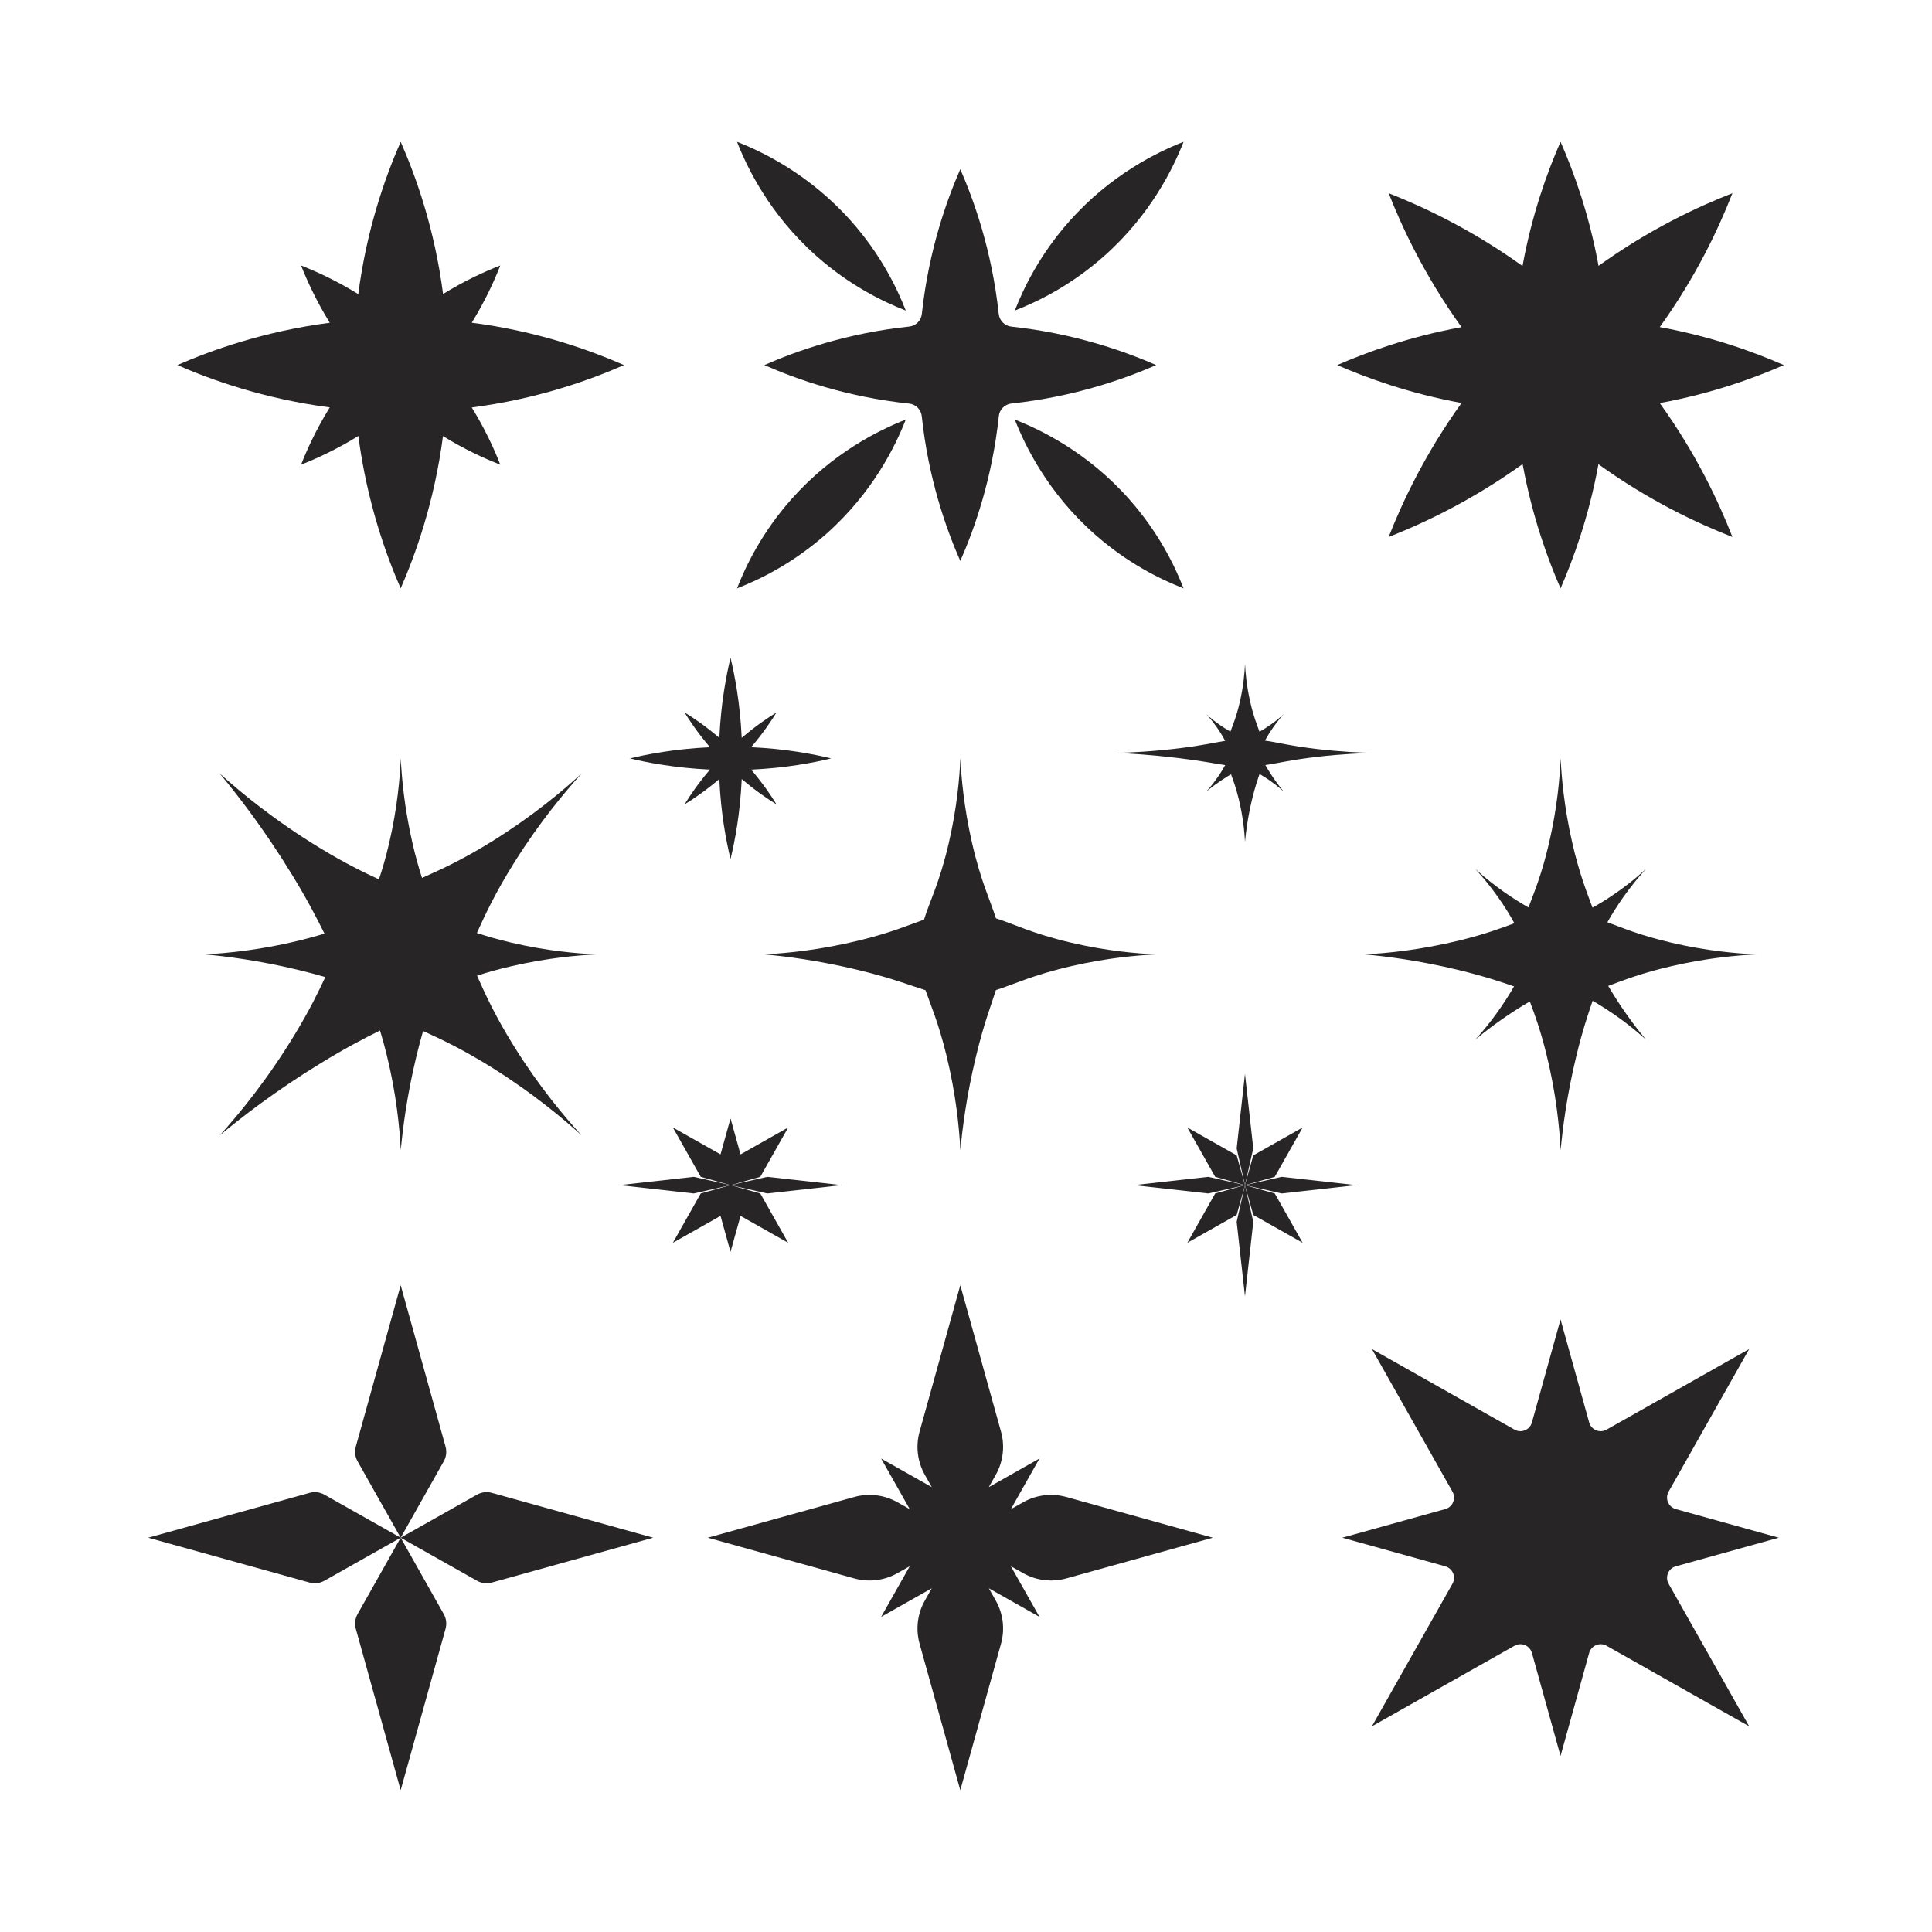
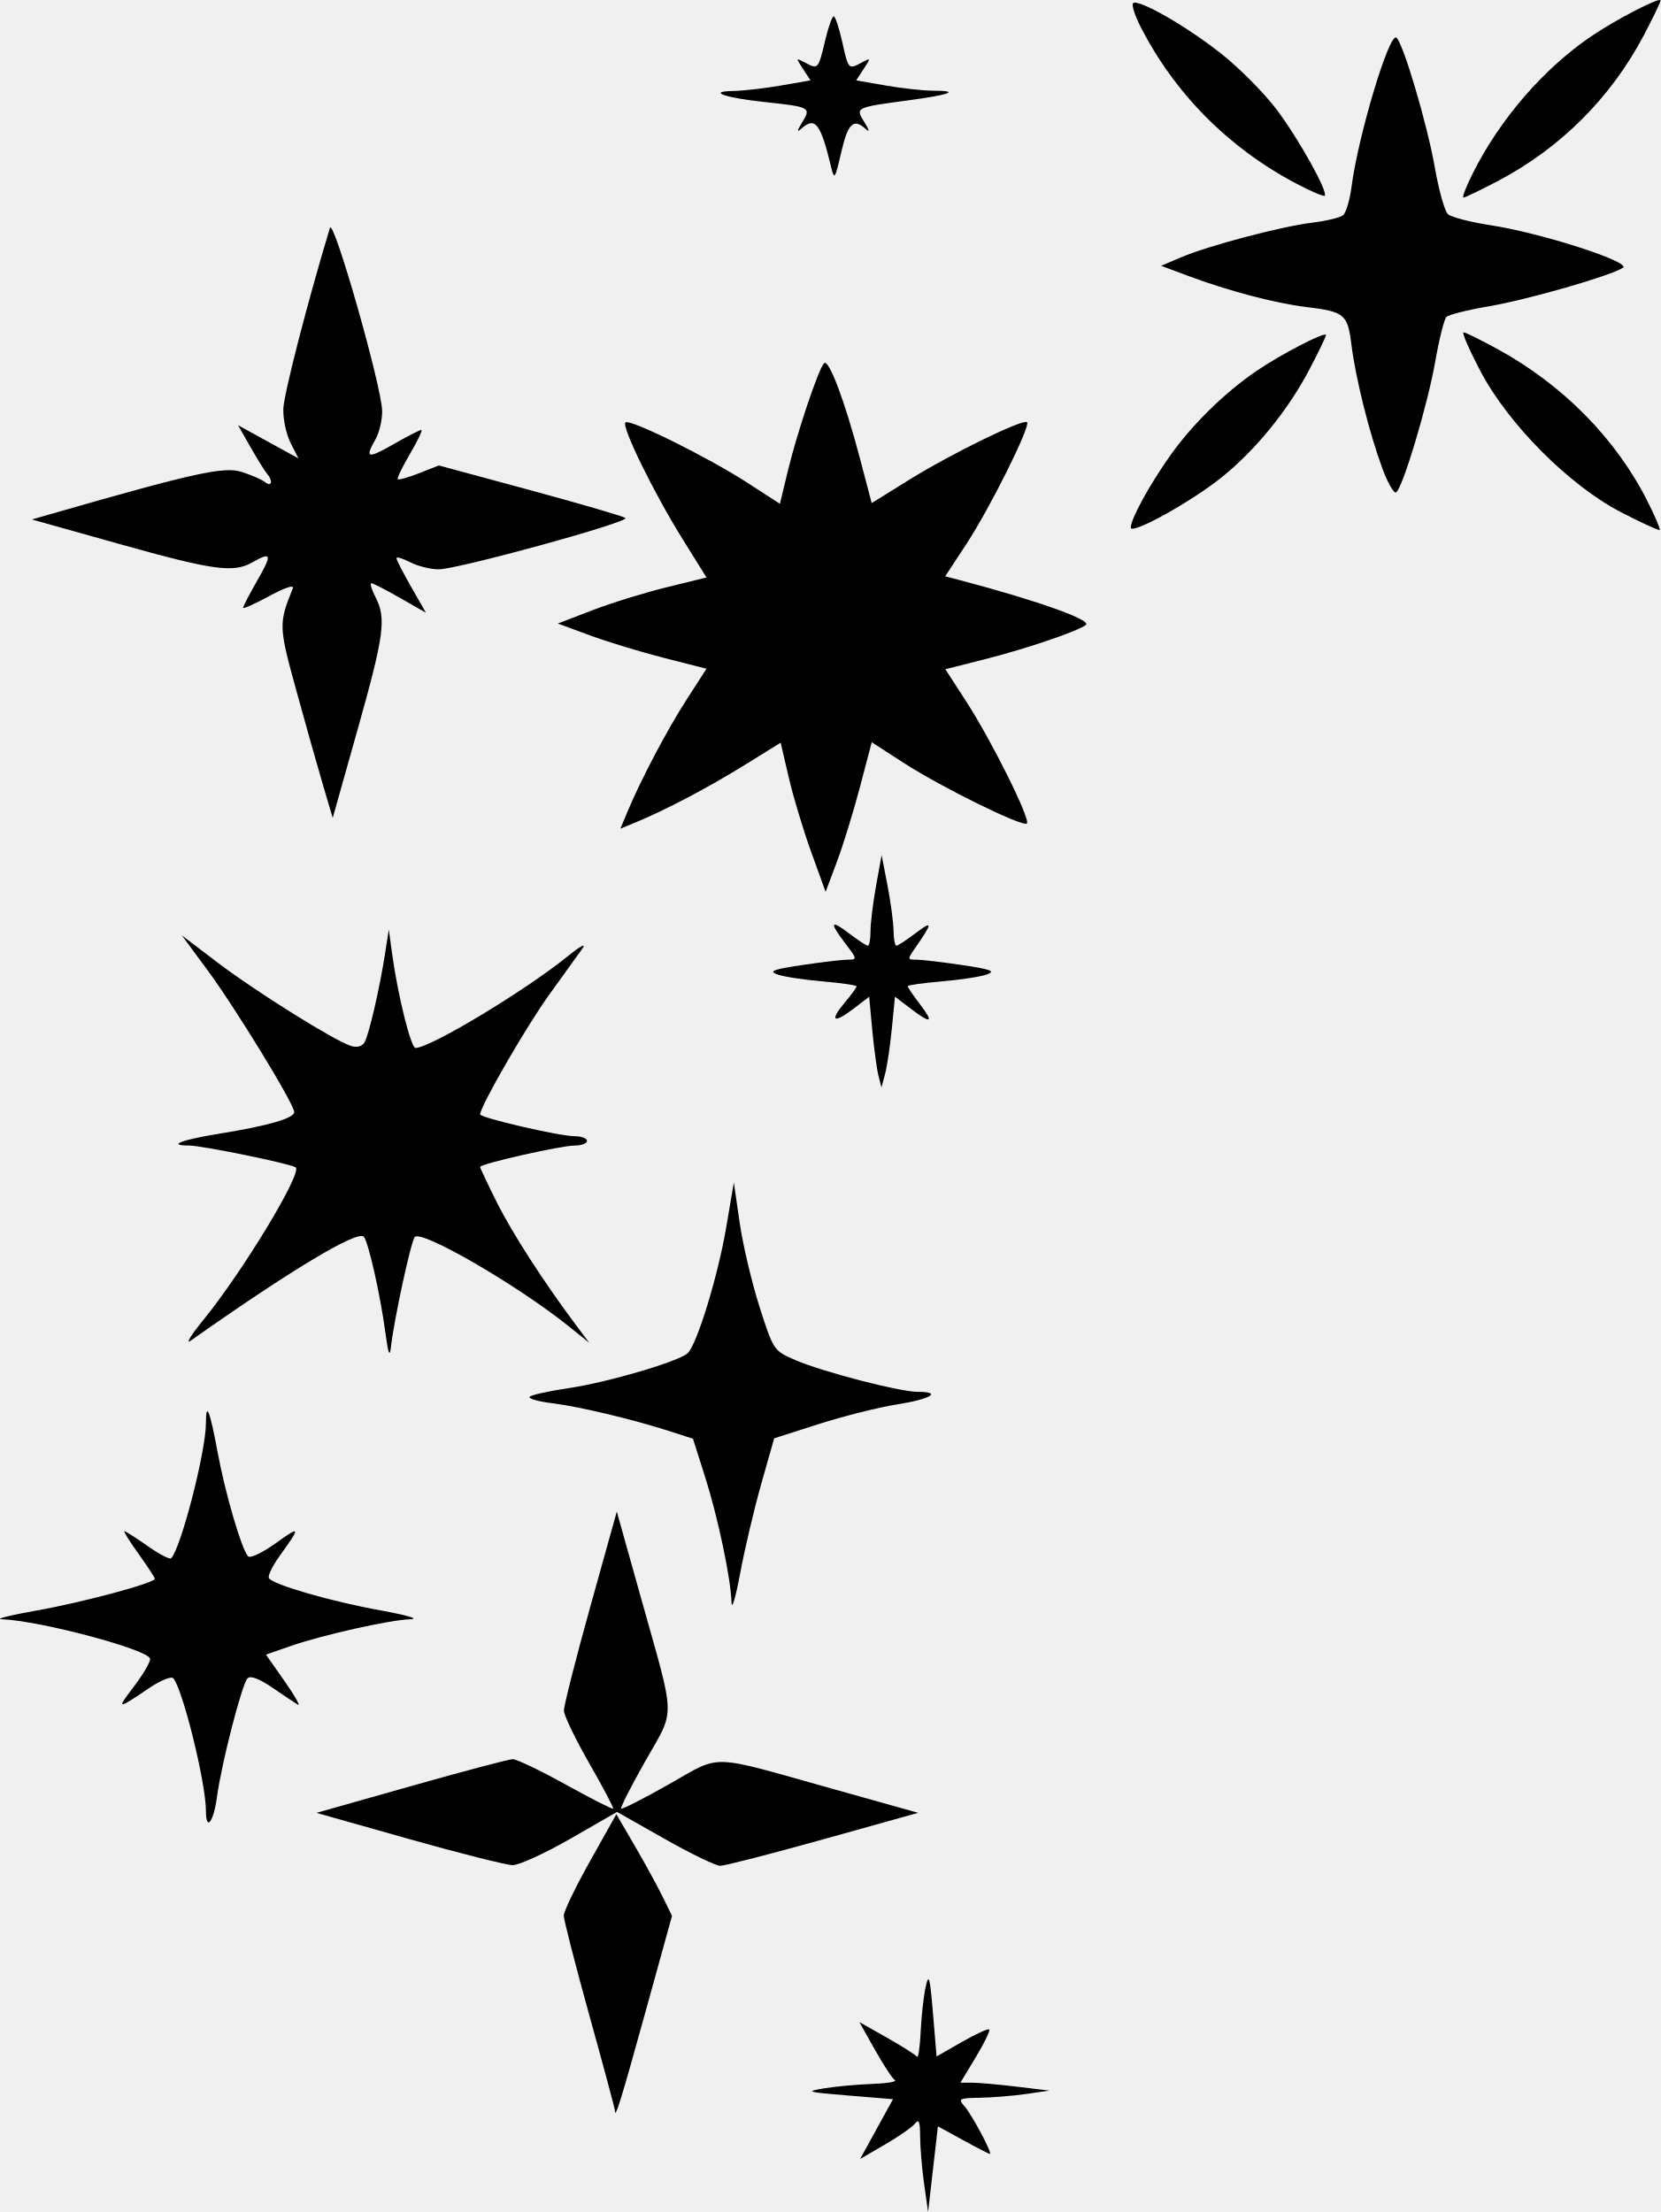
- <svg xmlns="http://www.w3.org/2000/svg" version="1.1" x="0px" y="0px" viewBox="0 0 500 500" style="enable-background:new 0 0 500 500;" xml:space="preserve">
-   <g id="BACKGROUND">
-     <rect style="fill:#FFFFFF;" width="500" height="500" />
-   </g>
-   <g id="OBJECTS">
-     <g>
-       <path style="fill:#272525;" d="M235.313,84.513c-16.049,1.696-28.88,6.193-37.484,9.971c8.6,3.777,21.424,8.272,37.463,9.969    c1.716,0.182,3.08,1.546,3.262,3.262c1.698,16.039,6.193,28.863,9.969,37.463c3.778-8.604,8.275-21.435,9.971-37.484    c0.182-1.72,1.554-3.078,3.273-3.262c16.6-1.784,29.597-6.523,37.45-9.949c-7.856-3.427-20.86-8.169-37.47-9.951    c-1.723-0.185-3.089-1.55-3.274-3.274c-1.782-16.61-6.524-29.614-9.951-37.47c-3.425,7.853-8.165,20.85-9.949,37.45    C238.39,82.959,237.033,84.331,235.313,84.513z" />
-       <path style="fill:#272525;" d="M283.161,138.129c8.561,7.611,17.185,11.816,23.147,14.139    c-2.323-5.962-6.529-14.586-14.139-23.147c-10.75-12.091-22.809-17.887-29.535-20.528    C265.274,115.32,271.07,127.379,283.161,138.129z" />
-       <path style="fill:#272525;" d="M306.308,36.7c-6.727,2.641-18.786,8.437-29.535,20.528c-7.611,8.561-11.816,17.185-14.139,23.147    c5.962-2.323,14.586-6.528,23.147-14.139C297.871,55.486,303.667,43.427,306.308,36.7z" />
-       <path style="fill:#272525;" d="M234.414,108.593c-6.727,2.641-18.786,8.437-29.536,20.528    c-7.611,8.561-11.816,17.185-14.139,23.147c5.962-2.323,14.586-6.529,23.147-14.139    C225.977,127.379,231.773,115.32,234.414,108.593z" />
-       <path style="fill:#272525;" d="M211.268,66.235c8.561,7.611,17.185,11.816,23.147,14.139c-2.324-5.962-6.529-14.586-14.139-23.147    c-10.75-12.091-22.809-17.887-29.536-20.528C193.38,43.427,199.176,55.486,211.268,66.235z" />
-     </g>
-     <path style="fill:#272525;" d="M154.389,246.992c-4.931-0.215-12.716-0.856-22.01-3.024c-3.595-0.838-6.499-1.692-8.966-2.511   c2.12-4.641,4.7-10.313,9.771-18.385c6.596-10.499,13.119-18.234,17.367-22.919c-4.754,4.357-12.539,10.957-23.129,17.542   c-7.975,4.958-13.601,7.458-18.201,9.516c-0.814-2.511-1.664-5.468-2.5-9.133c-2.112-9.251-2.768-16.968-3.004-21.802   c-0.215,4.931-0.856,12.715-3.023,22.01c-0.876,3.756-1.769,6.757-2.621,9.294c-3.843-1.772-8.578-4.058-15.032-7.965   c-11.881-7.191-20.673-14.478-26.201-19.462c4.516,5.435,11.467,14.328,18.712,26.184c4.077,6.671,6.532,11.473,8.42,15.288   c-1.813,0.556-3.87,1.133-6.257,1.72c-10.322,2.538-19.023,3.353-24.713,3.647c5.385,0.497,13.96,1.548,24.297,4.044   c2.657,0.641,4.913,1.254,6.882,1.83c-1.755,3.795-4.023,8.455-7.839,14.759c-7.191,11.881-14.478,20.673-19.462,26.202   c5.435-4.516,14.328-11.467,26.184-18.712c6.671-4.077,11.473-6.532,15.287-8.42c0.556,1.813,1.133,3.87,1.72,6.258   c2.538,10.322,3.353,19.023,3.647,24.713c0.497-5.385,1.549-13.96,4.044-24.297c0.605-2.507,1.185-4.66,1.733-6.549   c4.588,2.096,10.192,4.673,18.1,9.64c10.499,6.596,18.234,13.119,22.919,17.368c-4.357-4.754-10.957-12.539-17.542-23.129   c-4.958-7.975-7.458-13.6-9.516-18.201c2.511-0.814,5.468-1.664,9.133-2.5C141.838,247.883,149.555,247.228,154.389,246.992z" />
-     <path style="fill:#272525;" d="M251.549,218.078c-2.112-9.251-2.768-16.968-3.004-21.802c-0.215,4.931-0.856,12.715-3.024,22.01   c-2.395,10.268-4.917,14.939-6.383,19.714c-3.817,1.318-8.162,3.271-16.596,5.345c-10.321,2.538-19.023,3.353-24.713,3.647   c5.385,0.497,13.96,1.548,24.297,4.044c9.066,2.188,13.547,4.052,17.398,5.232c1.318,3.838,3.285,8.185,5.374,16.684   c2.538,10.322,3.353,19.023,3.647,24.713c0.497-5.385,1.549-13.96,4.044-24.297c2.141-8.87,3.972-13.351,5.156-17.147   c4.73-1.474,9.49-3.9,19.672-6.225c9.251-2.112,16.968-2.768,21.802-3.004c-4.931-0.215-12.716-0.856-22.01-3.024   c-10.085-2.352-14.771-4.827-19.459-6.304C256.271,232.962,253.86,228.198,251.549,218.078z" />
-     <path style="fill:#272525;" d="M454.56,246.992c-4.931-0.215-12.716-0.856-22.01-3.024c-8.039-1.875-12.645-3.828-16.559-5.291   c0.507-0.905,1.085-1.883,1.757-2.952c3.104-4.94,6.174-8.58,8.173-10.785c-2.237,2.05-5.9,5.156-10.884,8.255   c-1.048,0.652-2.009,1.212-2.898,1.704c-1.452-3.974-3.382-8.651-5.248-16.82c-2.112-9.251-2.768-16.968-3.004-21.802   c-0.215,4.931-0.855,12.715-3.023,22.01c-1.875,8.04-3.828,12.647-5.292,16.561c-0.903-0.506-1.879-1.083-2.946-1.753   c-4.941-3.104-8.58-6.173-10.785-8.173c2.05,2.237,5.156,5.9,8.255,10.884c0.708,1.14,1.304,2.171,1.826,3.124   c-3.306,1.231-7.408,2.786-14.038,4.416c-10.322,2.538-19.023,3.353-24.712,3.647c5.385,0.497,13.96,1.548,24.297,4.044   c6.826,1.648,11.052,3.111,14.368,4.238c-0.261,0.452-0.538,0.923-0.836,1.416c-3.384,5.591-6.813,9.728-9.158,12.33   c2.557-2.125,6.742-5.396,12.321-8.805c0.622-0.38,1.2-0.722,1.756-1.046c1.216,3.263,2.733,7.323,4.322,13.784   c2.538,10.322,3.352,19.023,3.647,24.713c0.497-5.385,1.549-13.96,4.044-24.297c1.647-6.825,3.111-11.05,4.238-14.366   c0.454,0.262,0.927,0.54,1.423,0.84c5.591,3.384,9.728,6.813,12.329,9.158c-2.125-2.557-5.396-6.742-8.805-12.321   c-0.327-0.535-0.632-1.045-0.917-1.531c3.918-1.441,8.569-3.328,16.56-5.152C442.009,247.883,449.726,247.228,454.56,246.992z" />
-     <path style="fill:#272525;" d="M317.066,191.741c-2.789,0.422-5.611,1.143-11.904,1.915c-6.768,0.831-12.474,1.098-16.205,1.195   c3.531,0.163,9.154,0.507,15.932,1.325c6.566,0.792,9.465,1.453,12.189,1.827c-0.209,0.383-0.447,0.799-0.724,1.256   c-1.537,2.539-3.094,4.418-4.16,5.6c1.161-0.965,3.062-2.451,5.596-3.999c0.283-0.173,0.545-0.328,0.797-0.475   c0.552,1.482,1.241,3.325,1.963,6.261c1.153,4.688,1.523,8.64,1.656,11.224c0.226-2.446,0.703-6.34,1.836-11.035   c0.748-3.1,1.413-5.019,1.925-6.525c0.206,0.119,0.421,0.245,0.646,0.382c2.539,1.537,4.418,3.094,5.6,4.16   c-0.965-1.161-2.451-3.062-3.999-5.596c-0.283-0.462-0.527-0.881-0.744-1.266c3.381-0.464,6.442-1.328,13.673-2.153   c6.066-0.692,11.126-0.907,14.296-0.984c-3.233-0.07-8.338-0.28-14.433-0.99c-7.231-0.843-10.23-1.732-13.625-2.191   c0.301-0.568,0.663-1.205,1.121-1.933c1.41-2.244,2.804-3.897,3.712-4.898c-1.016,0.931-2.68,2.342-4.943,3.749   c-0.476,0.296-0.913,0.551-1.316,0.774c-0.66-1.805-1.536-3.929-2.383-7.639c-0.959-4.202-1.257-7.707-1.365-9.902   c-0.098,2.239-0.389,5.775-1.373,9.996c-0.852,3.652-1.738,5.744-2.403,7.522c-0.41-0.23-0.854-0.492-1.338-0.796   c-2.244-1.41-3.897-2.804-4.898-3.712c0.931,1.016,2.342,2.68,3.749,4.943C316.407,190.517,316.768,191.164,317.066,191.741z" />
-     <path style="fill:#272525;" d="M85.344,105.439c-3.586,5.803-5.936,11.031-7.423,14.819c3.788-1.487,9.017-3.837,14.82-7.423   c2.269,17.368,7.277,31.001,10.954,39.433c3.675-8.427,8.68-22.049,10.951-39.403c5.581,3.447,10.734,5.799,14.824,7.393   c-1.592-4.085-3.94-9.231-7.381-14.804c16.736-2.17,30.188-6.929,39.391-10.97c-9.202-4.041-22.655-8.799-39.39-10.97   c3.44-5.573,5.789-10.72,7.381-14.804c-4.085,1.592-9.231,3.94-14.804,7.381c-2.17-16.736-6.929-30.188-10.97-39.391   c-4.044,9.208-8.805,22.672-10.974,39.421c-5.795-3.579-11.016-5.926-14.8-7.411c1.487,3.788,3.837,9.017,7.423,14.819   c-17.368,2.269-31.001,7.277-39.433,10.955C54.343,98.162,67.976,103.17,85.344,105.439z" />
-     <path style="fill:#272525;" d="M378.244,104.299c-9.748,13.575-15.534,26.197-18.859,34.667c8.47-3.325,21.092-9.112,34.667-18.859   c2.546,13.916,6.667,24.945,9.815,32.162c3.145-7.21,7.261-18.227,9.808-32.125c13.066,9.397,25.439,15.223,34.673,18.822   c-3.597-9.229-9.417-21.591-18.803-34.647c13.376-2.444,24.28-6.398,32.105-9.835c-7.826-3.437-18.73-7.391-32.105-9.835   c9.386-13.056,15.206-25.418,18.803-34.647c-9.229,3.597-21.591,9.417-34.647,18.803c-2.444-13.376-6.398-24.28-9.835-32.105   c-3.44,7.833-7.398,18.75-9.841,32.143c-13.565-9.736-26.176-15.517-34.64-18.84c3.325,8.47,9.112,21.091,18.859,34.666   c-13.916,2.546-24.945,6.667-32.162,9.815C353.298,97.632,364.328,101.753,378.244,104.299z" />
-     <path style="fill:#272525;" d="M183.735,199.169c-3.033,3.546-5.177,6.722-6.566,8.998c2.274-1.388,5.448-3.53,8.991-6.56   c0.407,8.927,1.768,16.037,2.9,20.715c1.132-4.678,2.493-11.787,2.9-20.715c3.543,3.03,6.717,5.172,8.991,6.56   c-1.388-2.275-3.53-5.448-6.56-8.991c8.927-0.407,16.037-1.768,20.715-2.9c-4.678-1.133-11.788-2.493-20.715-2.9   c3.143-3.679,5.285-6.908,6.561-8.991c-2.084,1.276-5.316,3.421-8.998,6.566c-0.429-9.235-1.868-16.456-2.894-20.721   c-1.025,4.265-2.464,11.486-2.894,20.721c-3.682-3.146-6.914-5.29-8.998-6.566c1.276,2.084,3.421,5.316,6.566,8.998   c-9.235,0.429-16.456,1.868-20.721,2.894C167.279,197.301,174.5,198.74,183.735,199.169z" />
-     <g>
-       <path style="fill:#272525;" d="M103.695,332.611l-11.614,41.781c-0.355,1.276-0.188,2.642,0.463,3.796l11.151,19.768    l11.151-19.768c0.651-1.154,0.817-2.519,0.463-3.796L103.695,332.611z" />
-       <path style="fill:#272525;" d="M103.695,463.3l11.614-41.781c0.355-1.276,0.188-2.642-0.463-3.796l-11.151-19.768l-11.151,19.768    c-0.651,1.154-0.817,2.519-0.463,3.796L103.695,463.3z" />
-       <path style="fill:#272525;" d="M103.695,397.955l19.768,11.151c1.154,0.651,2.519,0.817,3.796,0.463l41.781-11.614l-41.781-11.614    c-1.276-0.355-2.642-0.188-3.796,0.463L103.695,397.955z" />
-       <path style="fill:#272525;" d="M38.35,397.955l41.781,11.614c1.276,0.355,2.642,0.188,3.796-0.463l19.768-11.151l-19.768-11.151    c-1.154-0.651-2.519-0.817-3.796-0.463L38.35,397.955z" />
-     </g>
-     <path style="fill:#272525;" d="M261.607,390.575l7.407-13.111l-13.11,7.407l1.803-3.196c1.911-3.388,2.399-7.395,1.358-11.142   l-10.541-37.922l-10.541,37.922c-1.042,3.747-0.553,7.755,1.358,11.142l1.803,3.196l-13.11-7.407l7.407,13.111l-3.196-1.803   c-3.388-1.911-7.395-2.399-11.142-1.358l-37.923,10.541l37.923,10.541c3.747,1.042,7.755,0.553,11.142-1.358l3.196-1.803   l-7.407,13.11l13.11-7.407l-1.803,3.196c-1.911,3.388-2.399,7.395-1.358,11.143l10.541,37.922l10.541-37.923   c1.042-3.747,0.553-7.755-1.358-11.142l-1.803-3.196l13.11,7.407l-7.407-13.11l3.196,1.803c3.388,1.911,7.395,2.399,11.142,1.358   l37.923-10.541l-37.923-10.541c-3.747-1.042-7.755-0.553-11.142,1.358L261.607,390.575z" />
-     <path style="fill:#272525;" d="M431.833,386.039l20.847-36.898l-36.898,20.847c-1.753,0.991-3.971,0.072-4.51-1.868l-7.406-26.643   l-7.406,26.643c-0.539,1.94-2.757,2.859-4.51,1.868l-36.898-20.847l20.847,36.898c0.991,1.753,0.072,3.971-1.868,4.51   l-26.643,7.406l26.643,7.406c1.94,0.539,2.859,2.757,1.868,4.51l-20.847,36.898l36.898-20.847c1.753-0.991,3.971-0.072,4.51,1.868   l7.406,26.643l7.406-26.643c0.539-1.94,2.757-2.859,4.51-1.868l36.898,20.847l-20.847-36.898c-0.991-1.753-0.072-3.971,1.868-4.51   l26.643-7.406l-26.643-7.406C431.761,390.01,430.842,387.793,431.833,386.039z" />
-     <g>
-       <polygon style="fill:#272525;" points="217.85,306.712 198.564,304.563 189.06,306.712 198.564,308.861   " />
-       <polygon style="fill:#272525;" points="160.271,306.712 179.557,308.861 189.06,306.712 179.557,304.563   " />
-       <polygon style="fill:#272525;" points="203.983,291.789 191.649,298.758 189.06,289.446 186.472,298.758 174.137,291.789     181.355,304.564 189.06,306.712 196.765,304.564   " />
-       <polygon style="fill:#272525;" points="174.137,321.635 186.472,314.666 189.06,323.978 191.649,314.666 203.983,321.635     196.765,308.859 189.06,306.712 181.355,308.859   " />
-     </g>
-     <g>
-       <polygon style="fill:#272525;" points="322.199,335.501 324.348,316.215 322.199,306.712 320.05,316.215   " />
-       <polygon style="fill:#272525;" points="322.199,277.922 320.05,297.208 322.199,306.712 324.348,297.208   " />
-       <polygon style="fill:#272525;" points="293.409,306.712 312.696,308.861 322.199,306.712 312.696,304.563   " />
-       <polygon style="fill:#272525;" points="350.988,306.712 331.702,304.563 322.199,306.712 331.702,308.861   " />
-       <polygon style="fill:#272525;" points="337.122,291.789 324.346,299.007 322.199,306.712 329.904,304.564   " />
-       <polygon style="fill:#272525;" points="307.276,321.635 320.052,314.417 322.199,306.712 314.494,308.859   " />
-       <polygon style="fill:#272525;" points="337.122,321.635 329.904,308.859 322.199,306.712 324.346,314.417   " />
-       <polygon style="fill:#272525;" points="307.276,291.789 314.494,304.564 322.199,306.712 320.052,299.007   " />
-     </g>
+ <svg xmlns="http://www.w3.org/2000/svg" version="1.1" id="svg3318" width="357.307" height="476.016" viewBox="0 0 357.307 476.016">
+   <defs id="defs3322" />
+   <g id="g3324" transform="translate(-5.693001,-12.48392)">
+     <path style="fill:#000000" d="m 204.536,482.5 c -0.467,-3.3 -0.854,-7.896 -0.859,-10.213 -0.008,-3.213 -0.267,-3.884 -1.093,-2.827 -0.596,0.763 -3.497,2.79 -6.448,4.505 l -5.365,3.118 3.534,-6.429 3.534,-6.429 -9.669,-0.795 c -8.878,-0.73 -9.301,-0.856 -5.169,-1.539 2.475,-0.409 7.13,-0.837 10.344,-0.951 3.214,-0.114 5.413,-0.484 4.885,-0.824 -0.527,-0.339 -2.461,-3.29 -4.296,-6.556 l -3.337,-5.939 5.952,3.373 c 3.274,1.855 6.177,3.697 6.452,4.093 0.275,0.396 0.632,-2.049 0.793,-5.434 0.161,-3.385 0.648,-7.729 1.083,-9.654 0.669,-2.962 0.909,-2.077 1.564,5.762 l 0.774,9.262 5.452,-3.119 c 2.999,-1.716 5.646,-2.925 5.884,-2.688 0.237,0.237 -1.061,2.911 -2.886,5.941 l -3.317,5.509 2.577,0.012 c 1.417,0.006 5.727,0.391 9.577,0.854 l 7,0.843 -5,0.725 c -2.75,0.399 -7.207,0.764 -9.905,0.812 -4.588,0.082 -4.806,0.201 -3.367,1.838 1.6,1.82 6.084,10.25 5.452,10.25 -0.198,0 -2.795,-1.335 -5.77,-2.966 l -5.41,-2.966 -1.058,9.216 -1.058,9.216 -0.849,-6 z M 138,466.66 c 0,-0.371 -2.475,-9.588 -5.5,-20.483 -3.025,-10.895 -5.5,-20.551 -5.5,-21.459 0,-0.907 2.545,-6.188 5.656,-11.736 l 5.656,-10.086 3.963,6.802 c 2.18,3.741 4.874,8.664 5.988,10.939 l 2.025,4.137 -5.769,20.863 C 139.303,464.507 138,468.707 138,466.66 Z m -44.352,-58.442 -19.852,-5.614 20.352,-5.761 C 105.342,393.673 115.175,391.067 116,391.051 c 0.825,-0.016 5.961,2.442 11.414,5.462 5.453,3.021 10.047,5.359 10.209,5.197 0.162,-0.162 -2.148,-4.551 -5.134,-9.753 -2.986,-5.202 -5.442,-10.309 -5.459,-11.349 -0.017,-1.04 2.537,-11.104 5.674,-22.363 l 5.704,-20.472 5.286,18.863 c 7.435,26.53 7.356,23.343 0.864,34.806 -3.072,5.425 -5.416,10.033 -5.208,10.24 0.208,0.207 4.824,-2.141 10.258,-5.218 11.478,-6.5 8.281,-6.578 34.765,0.844 l 18.873,5.289 -20.415,5.701 C 171.603,411.435 161.631,414 160.672,414 c -0.96,0 -6.35,-2.609 -11.979,-5.799 l -10.234,-5.799 -9.979,5.738 c -5.489,3.156 -11.104,5.728 -12.479,5.715 -1.375,-0.013 -11.433,-2.55 -22.352,-5.638 z M 50,402.124 c 0,-5.957 -5.019,-26.284 -7.033,-28.484 -0.433,-0.473 -2.74,0.463 -5.127,2.08 -6.984,4.731 -7.163,4.721 -3.413,-0.192 C 36.392,372.953 38,370.238 38,369.494 c 0,-1.929 -23.597,-8.244 -32,-8.563 -1.375,-0.052 2,-0.888 7.5,-1.857 9.968,-1.757 25.5,-5.929 25.5,-6.85 0,-0.267 -1.574,-2.676 -3.498,-5.354 C 33.578,344.191 32.214,342 32.472,342 c 0.258,0 2.5,1.432 4.983,3.182 2.483,1.75 4.758,2.938 5.056,2.64 C 44.609,345.724 50,324.809 50,318.768 c 0,-4.915 0.849,-2.801 2.532,6.302 1.63,8.818 5.135,20.797 6.53,22.318 0.458,0.499 3.076,-0.737 5.981,-2.823 5.362,-3.852 5.42,-3.642 0.781,2.81 -1.533,2.131 -2.551,4.256 -2.263,4.723 0.864,1.398 13.27,4.985 23.94,6.923 5.738,1.042 8.508,1.86 6.5,1.919 -4.415,0.131 -18.838,3.359 -25.792,5.773 l -5.292,1.837 4.048,5.778 c 2.226,3.178 3.474,5.417 2.773,4.975 -0.701,-0.442 -3.197,-2.112 -5.546,-3.713 -2.756,-1.877 -4.615,-2.566 -5.24,-1.941 -1.179,1.179 -5.621,18.389 -6.546,25.357 C 51.66,404.623 50,406.775 50,402.124 Z m 113.094,-44.786 c -0.155,-5.199 -2.91,-18.289 -5.692,-27.042 l -2.608,-8.204 -4.647,-1.504 c -8.078,-2.615 -19.611,-5.377 -25.557,-6.12 -3.157,-0.394 -5.369,-1.039 -4.915,-1.431 0.454,-0.393 4.23,-1.218 8.391,-1.833 8.465,-1.252 23.8,-5.768 25.622,-7.545 1.999,-1.95 6.486,-16.612 8.242,-26.932 l 1.663,-9.774 1.253,8.665 c 0.689,4.766 2.611,12.906 4.271,18.089 3.01,9.396 3.032,9.429 7.701,11.456 5.789,2.514 22.428,6.838 26.311,6.838 5.399,0 2.88,1.548 -4.405,2.707 -4.002,0.637 -11.591,2.54 -16.864,4.229 l -9.588,3.071 -2.767,9.746 C 167.982,337.114 165.939,345.775 164.963,351 c -0.976,5.225 -1.817,8.077 -1.869,6.338 z M 88.649,299.5 C 87.55,291.24 84.958,279.684 83.966,278.623 82.614,277.177 68.225,285.82 46.711,301 c -1.169,0.825 0.072,-1.2 2.759,-4.5 8.541,-10.49 21.435,-31.831 19.825,-32.811 C 67.89,262.835 49.128,259 46.351,259 c -4.748,0 -1.638,-1.231 6.366,-2.52 C 63.331,254.771 69,253.141 69,251.8 69,250.076 56.366,229.408 50.255,221.135 l -5.44,-7.365 7.842,5.958 c 8.132,6.179 24.979,16.705 28.549,17.838 1.249,0.396 2.373,0.121 2.89,-0.708 0.94,-1.507 3.288,-11.65 4.481,-19.357 l 0.774,-5 0.705,5.162 C 91.279,226.625 94.099,238 95.097,238 98.273,238 118.718,225.668 128,218.153 c 2.641,-2.138 3.88,-2.77 3,-1.53 -0.825,1.162 -4.06,5.66 -7.189,9.995 C 118.952,233.35 109,250.598 109,252.288 109,253.038 126.129,257 129.374,257 130.818,257 132,257.45 132,258 c 0,0.55 -1.182,1 -2.626,1 C 126.39,259 109,262.933 109,263.608 c 0,0.243 1.631,3.693 3.624,7.667 3.355,6.689 10.185,17.277 17.034,26.404 l 2.842,3.788 -4.5,-3.619 c -10.862,-8.736 -31.533,-20.727 -33.058,-19.177 -0.795,0.808 -4.483,17.849 -5.156,23.828 -0.24,2.129 -0.57,1.259 -1.136,-3 z M 194.697,243.915 c -0.359,-1.422 -0.952,-5.813 -1.319,-9.759 l -0.667,-7.173 -3.421,2.61 c -4.284,3.267 -5.171,2.608 -1.831,-1.361 1.398,-1.661 2.541,-3.226 2.541,-3.479 0,-0.252 -3.304,-0.738 -7.342,-1.08 -4.038,-0.341 -8.406,-1.014 -9.705,-1.495 -1.921,-0.711 -0.914,-1.09 5.383,-2.026 4.26,-0.634 8.681,-1.152 9.824,-1.152 1.999,0 1.978,-0.131 -0.541,-3.433 -3.543,-4.645 -3.293,-5.318 0.815,-2.185 1.888,1.44 3.688,2.619 4,2.619 0.312,0 0.567,-1.426 0.567,-3.168 0,-1.742 0.537,-6.13 1.194,-9.75 l 1.194,-6.582 1.259,6.5 c 0.693,3.575 1.28,7.963 1.306,9.75 0.026,1.788 0.302,3.25 0.613,3.25 0.312,0 2.202,-1.238 4.2,-2.75 3.619,-2.739 3.619,-2.225 0.002,3 -1.885,2.722 -1.883,2.75 0.123,2.75 1.115,0 5.513,0.518 9.773,1.152 6.297,0.937 7.304,1.316 5.383,2.026 -1.299,0.481 -5.667,1.153 -9.705,1.495 -4.038,0.341 -7.342,0.81 -7.342,1.041 0,0.231 1.178,1.965 2.619,3.853 3.107,4.074 2.463,4.36 -2.054,0.915 l -3.302,-2.519 -0.676,6.865 c -0.372,3.776 -1.027,8.172 -1.456,9.769 l -0.78,2.904 -0.652,-2.585 z m -14.448,-48.04 c -1.697,-4.69 -3.873,-11.912 -4.835,-16.048 l -1.75,-7.52 -7.613,4.722 c -7.831,4.857 -16.775,9.584 -23.213,12.269 l -3.662,1.527 1.528,-3.662 c 2.897,-6.944 8.562,-17.68 12.776,-24.215 l 4.226,-6.553 -9.102,-2.322 c -5.006,-1.277 -12.203,-3.466 -15.993,-4.865 l -6.89,-2.543 7.39,-2.841 c 4.065,-1.563 11.263,-3.792 15.996,-4.955 l 8.605,-2.113 -5.105,-8.19 c -6.187,-9.926 -13.226,-24.278 -12.34,-25.164 0.877,-0.877 17.635,7.406 26.235,12.968 l 7,4.527 1.741,-7.199 c 1.975,-8.168 6.551,-21.775 7.749,-23.042 1.013,-1.071 4.462,8.064 7.727,20.467 l 2.533,9.624 8.126,-5.048 c 9.003,-5.593 24.499,-13.16 25.303,-12.355 0.813,0.813 -7.956,18.432 -13.019,26.156 l -4.588,7 3.215,0.848 c 16.506,4.354 28.281,8.533 27.058,9.603 -1.455,1.273 -12.853,5.152 -21.729,7.396 l -8.519,2.153 4.531,7 c 5.432,8.392 13.858,25.348 13.015,26.191 -0.848,0.848 -18.379,-7.777 -26.545,-13.06 l -6.837,-4.423 -2.539,9.646 c -1.396,5.305 -3.63,12.549 -4.963,16.097 l -2.424,6.451 z M 75.211,181.5 c -1.139,-3.85 -3.73,-13.027 -5.756,-20.394 -3.807,-13.835 -3.827,-14.444 -0.757,-22.003 0.342,-0.843 -1.667,-0.187 -5.065,1.654 C 60.535,142.435 58,143.568 58,143.276 c 0,-0.293 1.383,-2.949 3.073,-5.904 3.218,-5.625 3.051,-6.229 -1.073,-3.872 -4.049,2.315 -8.451,1.711 -28.469,-3.907 l -18.969,-5.324 5.469,-1.569 c 29.609,-8.497 35.918,-9.871 39.711,-8.65 2.067,0.666 4.32,1.657 5.008,2.203 1.402,1.113 1.729,-0.308 0.415,-1.803 -0.459,-0.522 -2.055,-3.09 -3.546,-5.706 l -2.71,-4.756 6.503,3.575 6.503,3.575 -1.687,-3.318 C 67.3,105.993 66.591,102.7 66.653,100.5 66.74,97.36 71.791,77.731 76.678,61.535 77.414,59.095 87.914,95.944 87.923,101 c 0.004,1.925 -0.637,4.625 -1.423,6 -2.358,4.124 -1.753,4.292 3.872,1.073 C 93.326,106.383 96.014,105 96.346,105 c 0.331,0 -0.756,2.305 -2.417,5.121 -1.661,2.817 -2.854,5.287 -2.651,5.489 0.202,0.202 2.276,-0.381 4.607,-1.297 l 4.239,-1.665 19.689,5.33 c 10.829,2.931 20.03,5.624 20.446,5.983 C 141.252,124.819 104.192,135 100.075,135 98.329,135 95.573,134.313 93.95,133.474 92.328,132.635 91,132.243 91,132.603 c 0,0.36 1.427,3.148 3.172,6.197 l 3.172,5.543 -5.543,-3.172 C 88.751,139.427 85.962,138 85.603,138 c -0.36,0 0.033,1.328 0.872,2.95 2.374,4.591 1.891,8.177 -3.844,28.55 l -5.348,19 z M 249,126.015 c 0,-1.854 4.032,-9.216 8.497,-15.515 4.73,-6.673 11.691,-13.503 18.503,-18.157 5.327,-3.639 15,-8.641 15,-7.756 0,0.341 -1.599,3.664 -3.553,7.383 -4.621,8.794 -11.543,17.312 -18.855,23.203 C 261.981,120.498 249,127.682 249,126.015 Z m 105.492,-3.303 C 343.321,116.928 330.195,103.737 324.18,92.25 321.804,87.713 320.192,84 320.597,84 c 0.405,0 3.699,1.623 7.32,3.606 14.084,7.714 25.445,19.245 32.257,32.739 1.626,3.222 2.811,6.004 2.633,6.182 -0.178,0.178 -3.92,-1.538 -8.315,-3.814 z m -51.377,-9.475 c -2.784,-7.537 -5.734,-19.337 -6.632,-26.528 -0.828,-6.631 -1.452,-7.151 -9.787,-8.162 -6.617,-0.803 -16.778,-3.483 -25.323,-6.68 l -5.844,-2.187 4.299,-1.826 c 5.901,-2.506 21.503,-6.63 28.172,-7.447 3.025,-0.37 6.023,-1.086 6.663,-1.591 0.64,-0.504 1.465,-3.257 1.834,-6.117 1.406,-10.897 8.058,-33.093 9.627,-32.123 1.393,0.861 6.669,18.625 8.291,27.917 0.855,4.897 2.124,9.432 2.82,10.076 0.696,0.644 4.865,1.723 9.265,2.396 10.799,1.652 30.273,7.923 28.4,9.144 -2.666,1.738 -20.437,6.849 -28.753,8.27 -4.594,0.785 -8.75,1.824 -9.235,2.309 -0.485,0.485 -1.567,4.808 -2.403,9.605 -1.616,9.267 -7.006,27.278 -8.426,28.155 -0.466,0.288 -1.802,-2.057 -2.967,-5.213 z M 284.408,51.886 c -14.463,-7.668 -26.071,-19.412 -33.341,-33.733 -1.214,-2.391 -1.924,-4.63 -1.578,-4.976 1.052,-1.052 11.58,4.986 19.069,10.935 3.886,3.087 9.223,8.484 11.861,11.993 4.741,6.307 11.092,17.715 10.303,18.504 -0.224,0.224 -3.066,-1.002 -6.315,-2.724 z M 322.603,49.75 C 328.44,38.125 337.751,27.344 348,20.343 c 5.327,-3.639 15,-8.641 15,-7.756 0,0.341 -1.599,3.664 -3.553,7.383 -7.093,13.497 -17.98,24.384 -31.477,31.477 C 324.25,53.401 320.928,55 320.587,55 c -0.341,0 0.566,-2.362 2.016,-5.25 z M 184.542,48.5 c -2.3,-9.565 -3.455,-11.024 -6.525,-8.25 -0.893,0.807 -0.8,0.309 0.262,-1.407 1.992,-3.216 1.723,-3.365 -7.855,-4.379 -8.658,-0.916 -12.72,-2.308 -7.006,-2.4 2.155,-0.035 6.787,-0.563 10.293,-1.174 l 6.375,-1.11 -1.614,-2.463 c -1.574,-2.403 -1.561,-2.435 0.543,-1.309 2.701,1.446 2.752,1.388 4.234,-4.853 C 183.922,18.319 184.745,16 185.078,16 c 0.332,0 1.158,2.475 1.835,5.5 1.344,6.006 1.32,5.981 4.224,4.427 1.931,-1.034 1.946,-0.982 0.391,1.39 l -1.614,2.463 6.375,1.11 C 199.795,31.5 204.389,32 206.499,32 c 5.856,0 3.735,0.853 -5.067,2.036 -11.837,1.592 -11.735,1.542 -9.731,4.776 1.053,1.7 1.157,2.229 0.283,1.438 -2.642,-2.387 -3.846,-1.247 -5.283,5 -1.329,5.779 -1.492,6.024 -2.159,3.25 z" id="path3445" />
  </g>
</svg>
